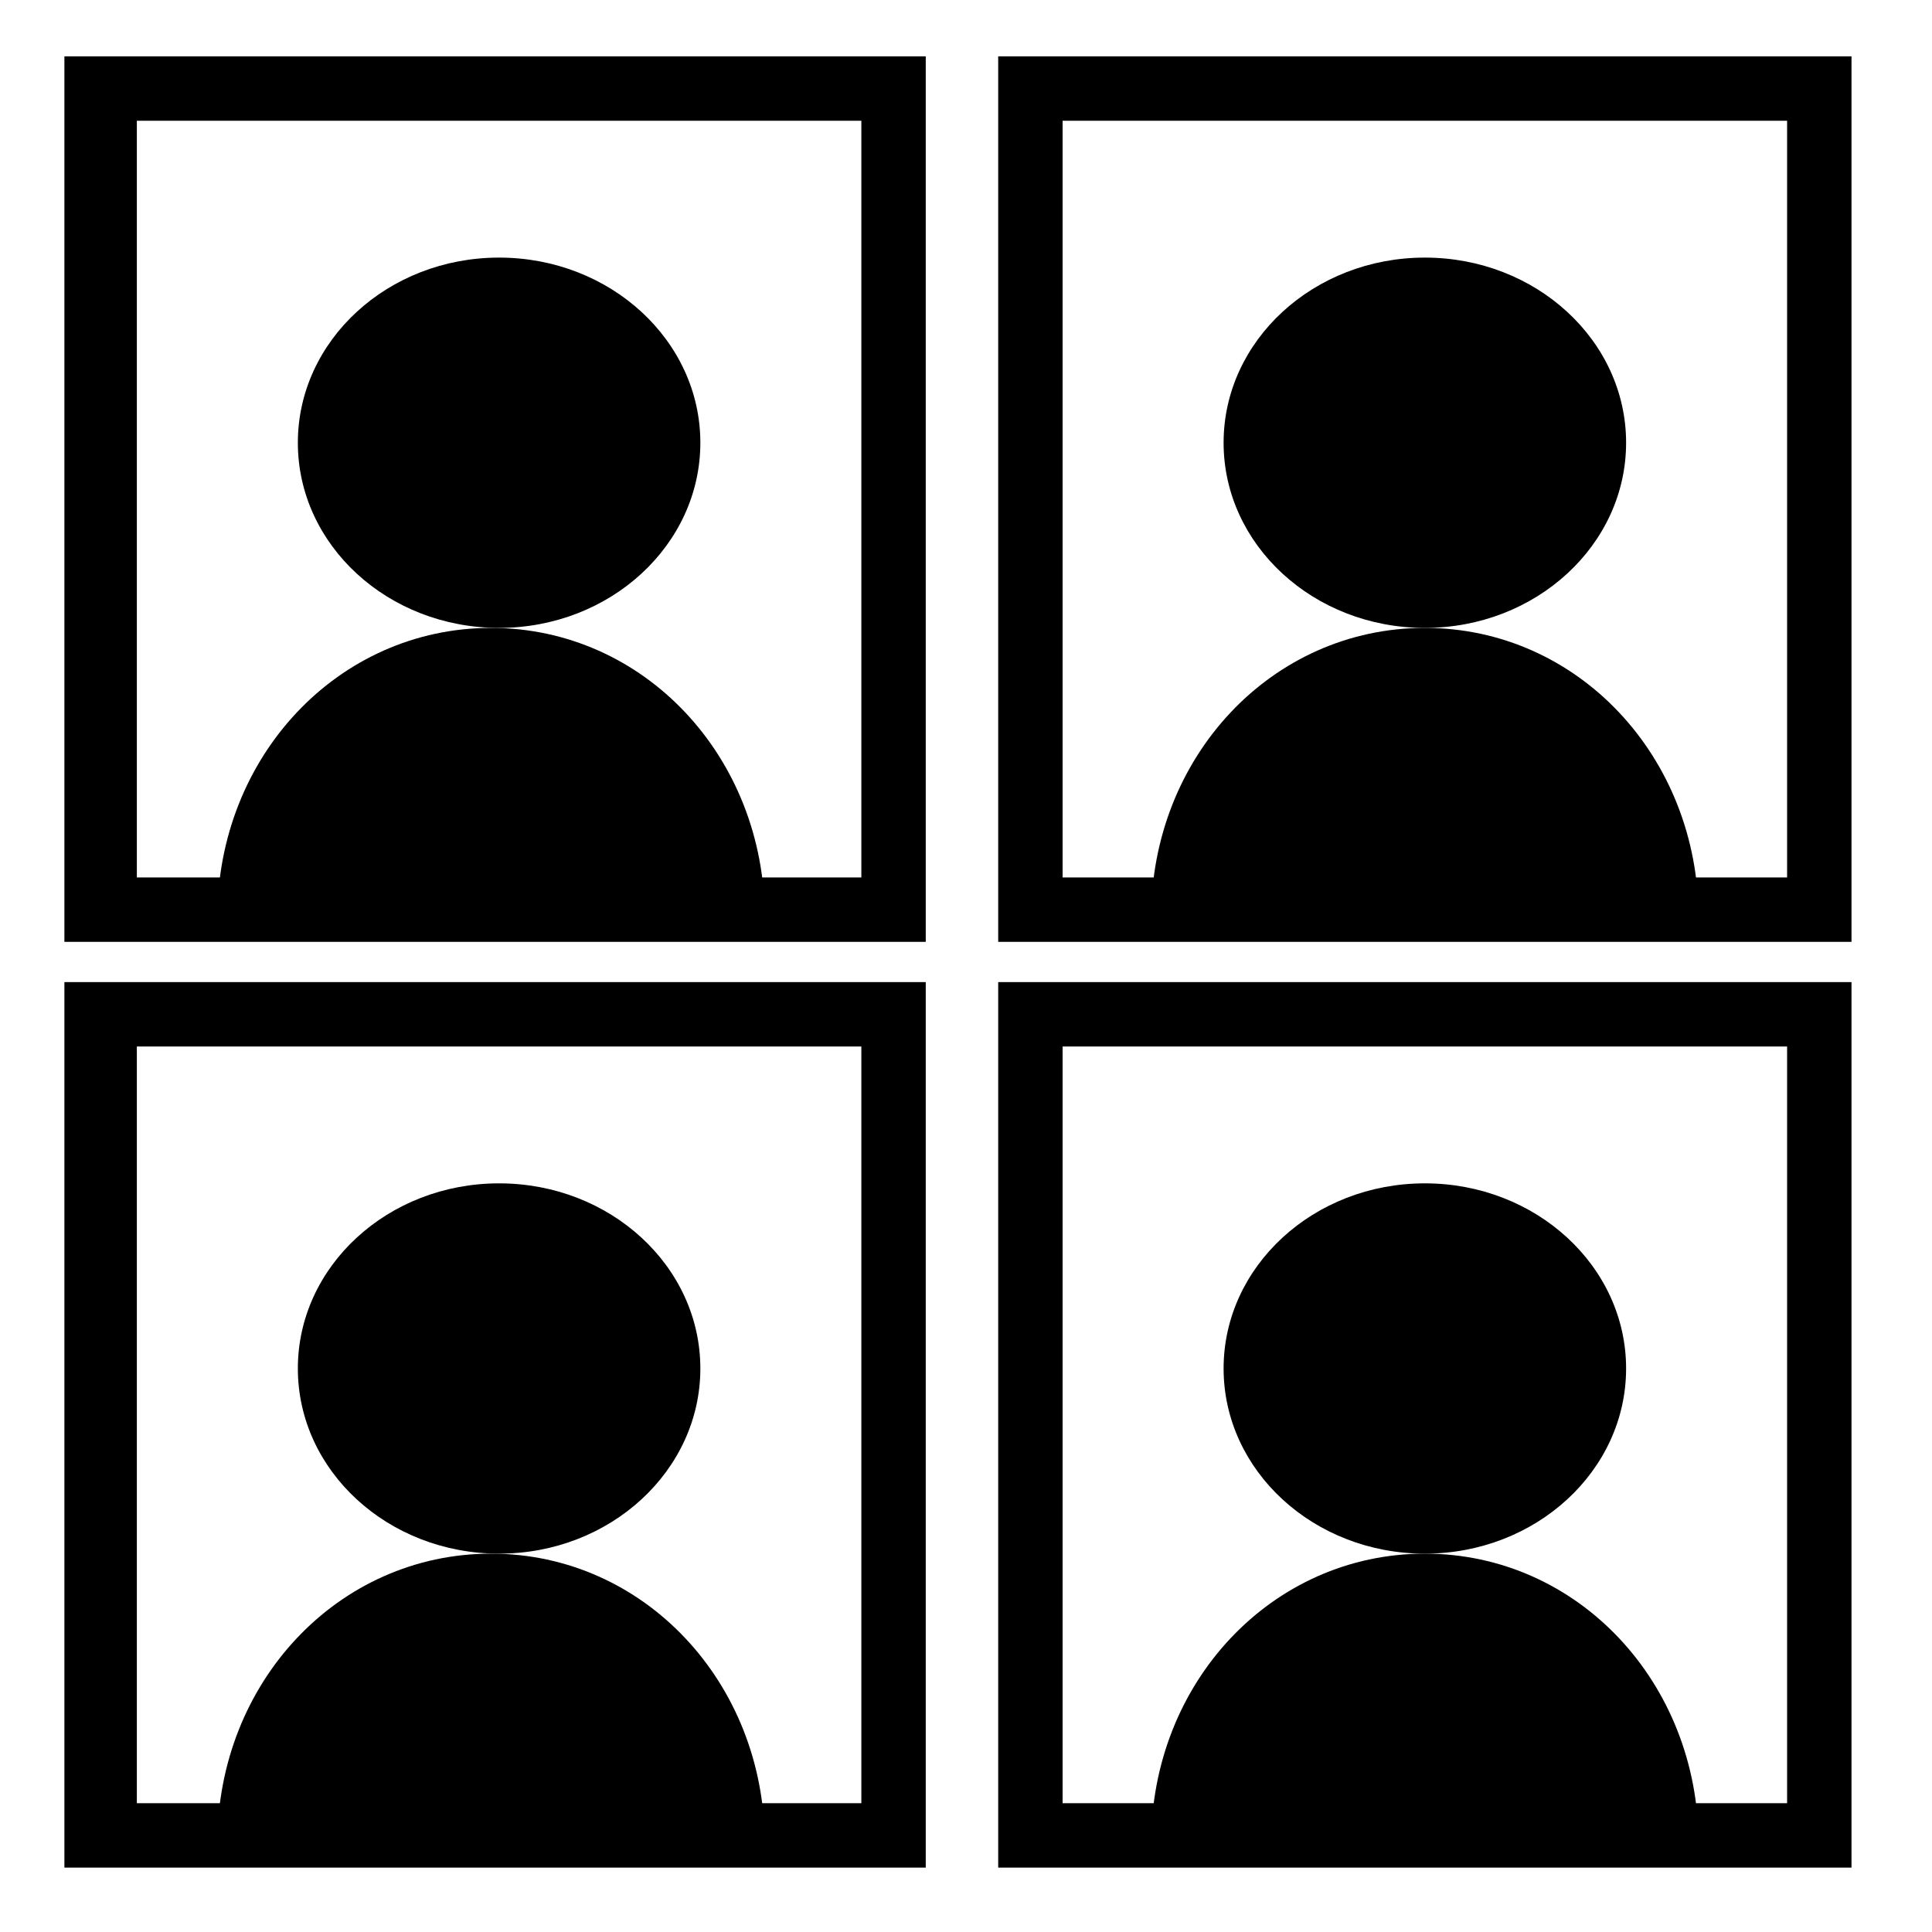
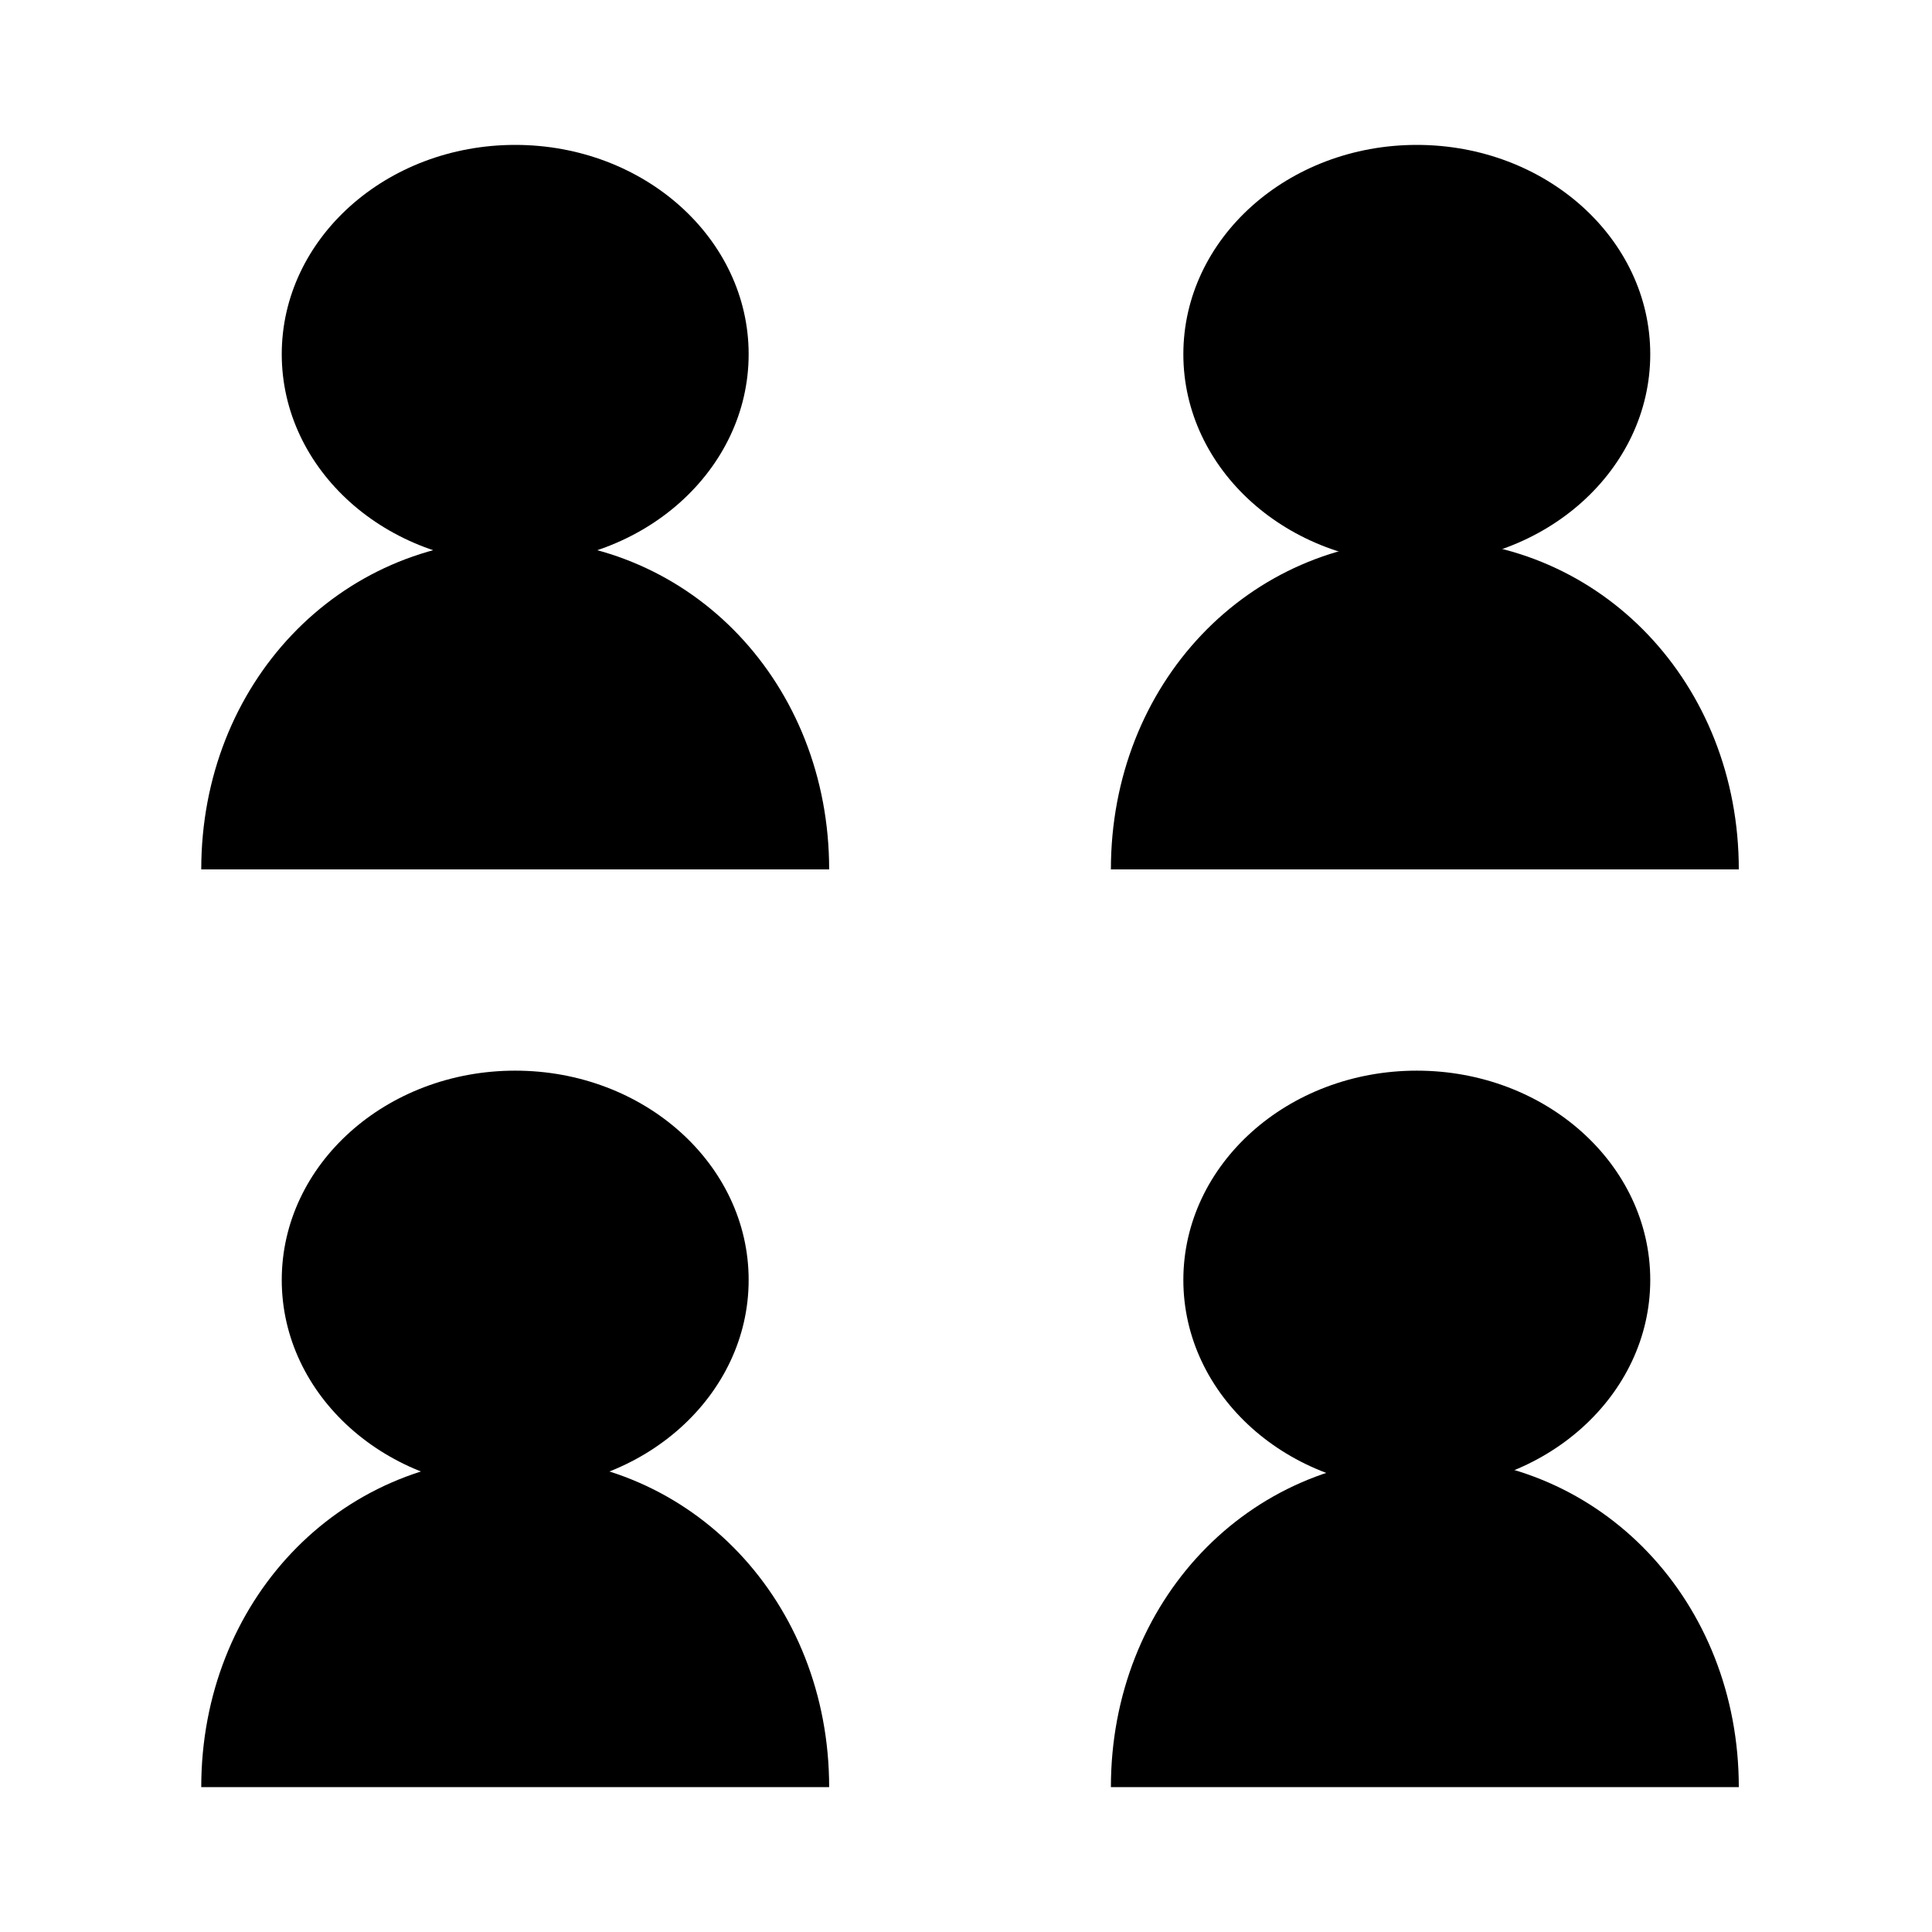
- <svg xmlns="http://www.w3.org/2000/svg" version="1.1" id="Layer_1" x="0px" y="0px" viewBox="0 0 24 24" style="enable-background:new 0 0 24 24;" xml:space="preserve">
+ <svg xmlns="http://www.w3.org/2000/svg" version="1.1" viewBox="0 0 24 24">
  <g>
-     <g>
-       <path d="M10.7,1.5v9.4h-9V1.5H10.7 M11.5,0.7H0.8v11h10.7V0.7L11.5,0.7z" />
+     <g id="Layer_1">
+       <g>
+         <g>
+           <ellipse cx="6.4" cy="4.4" rx="2.9" ry="2.6" />
+           <path d="M2.5,10.8c0-2.3,1.7-4.1,3.9-4.1s3.9,1.8,3.9,4.1" />
+         </g>
+         <g>
+           <ellipse cx="17.6" cy="4.4" rx="2.9" ry="2.6" />
+           <path d="M13.8,10.8c0-2.3,1.7-4.1,3.9-4.1s3.9,1.8,3.9,4.1" />
+         </g>
+         <g>
+           <ellipse cx="6.4" cy="15.9" rx="2.9" ry="2.6" />
+           <path d="M2.5,22.2c0-2.3,1.7-4.1,3.9-4.1s3.9,1.8,3.9,4.1" />
+         </g>
+         <g>
+           <ellipse cx="17.6" cy="15.9" rx="2.9" ry="2.6" />
+           <path d="M13.8,22.2c0-2.3,1.7-4.1,3.9-4.1s3.9,1.8,3.9,4.1" />
+         </g>
+       </g>
    </g>
-     <g>
-       <path d="M22.2,1.5v9.4h-9V1.5H22.2 M23,0.7H12.4v11H23V0.7L23,0.7z" />
-     </g>
-     <g>
-       <ellipse cx="6.2" cy="5.5" rx="2.5" ry="2.3" />
-     </g>
-     <path d="M2.7,11.4c0-2,1.5-3.6,3.4-3.6s3.4,1.6,3.4,3.6" />
-     <g>
-       <ellipse cx="17.7" cy="5.5" rx="2.5" ry="2.3" />
-     </g>
-     <path d="M14.3,11.4c0-2,1.5-3.6,3.4-3.6s3.4,1.6,3.4,3.6" />
-     <g>
-       <path d="M10.7,13v9.4h-9V13H10.7 M11.5,12.2H0.8v11h10.7V12.2L11.5,12.2z" />
-     </g>
-     <g>
-       <path d="M22.2,13v9.4h-9V13H22.2 M23,12.2H12.4v11H23V12.2L23,12.2z" />
-     </g>
-     <g>
-       <ellipse cx="6.2" cy="17" rx="2.5" ry="2.3" />
-     </g>
-     <path d="M2.7,22.9c0-2,1.5-3.6,3.4-3.6s3.4,1.6,3.4,3.6" />
-     <g>
-       <ellipse cx="17.7" cy="17" rx="2.5" ry="2.3" />
-     </g>
-     <path d="M14.3,22.9c0-2,1.5-3.6,3.4-3.6s3.4,1.6,3.4,3.6" />
  </g>
</svg>
